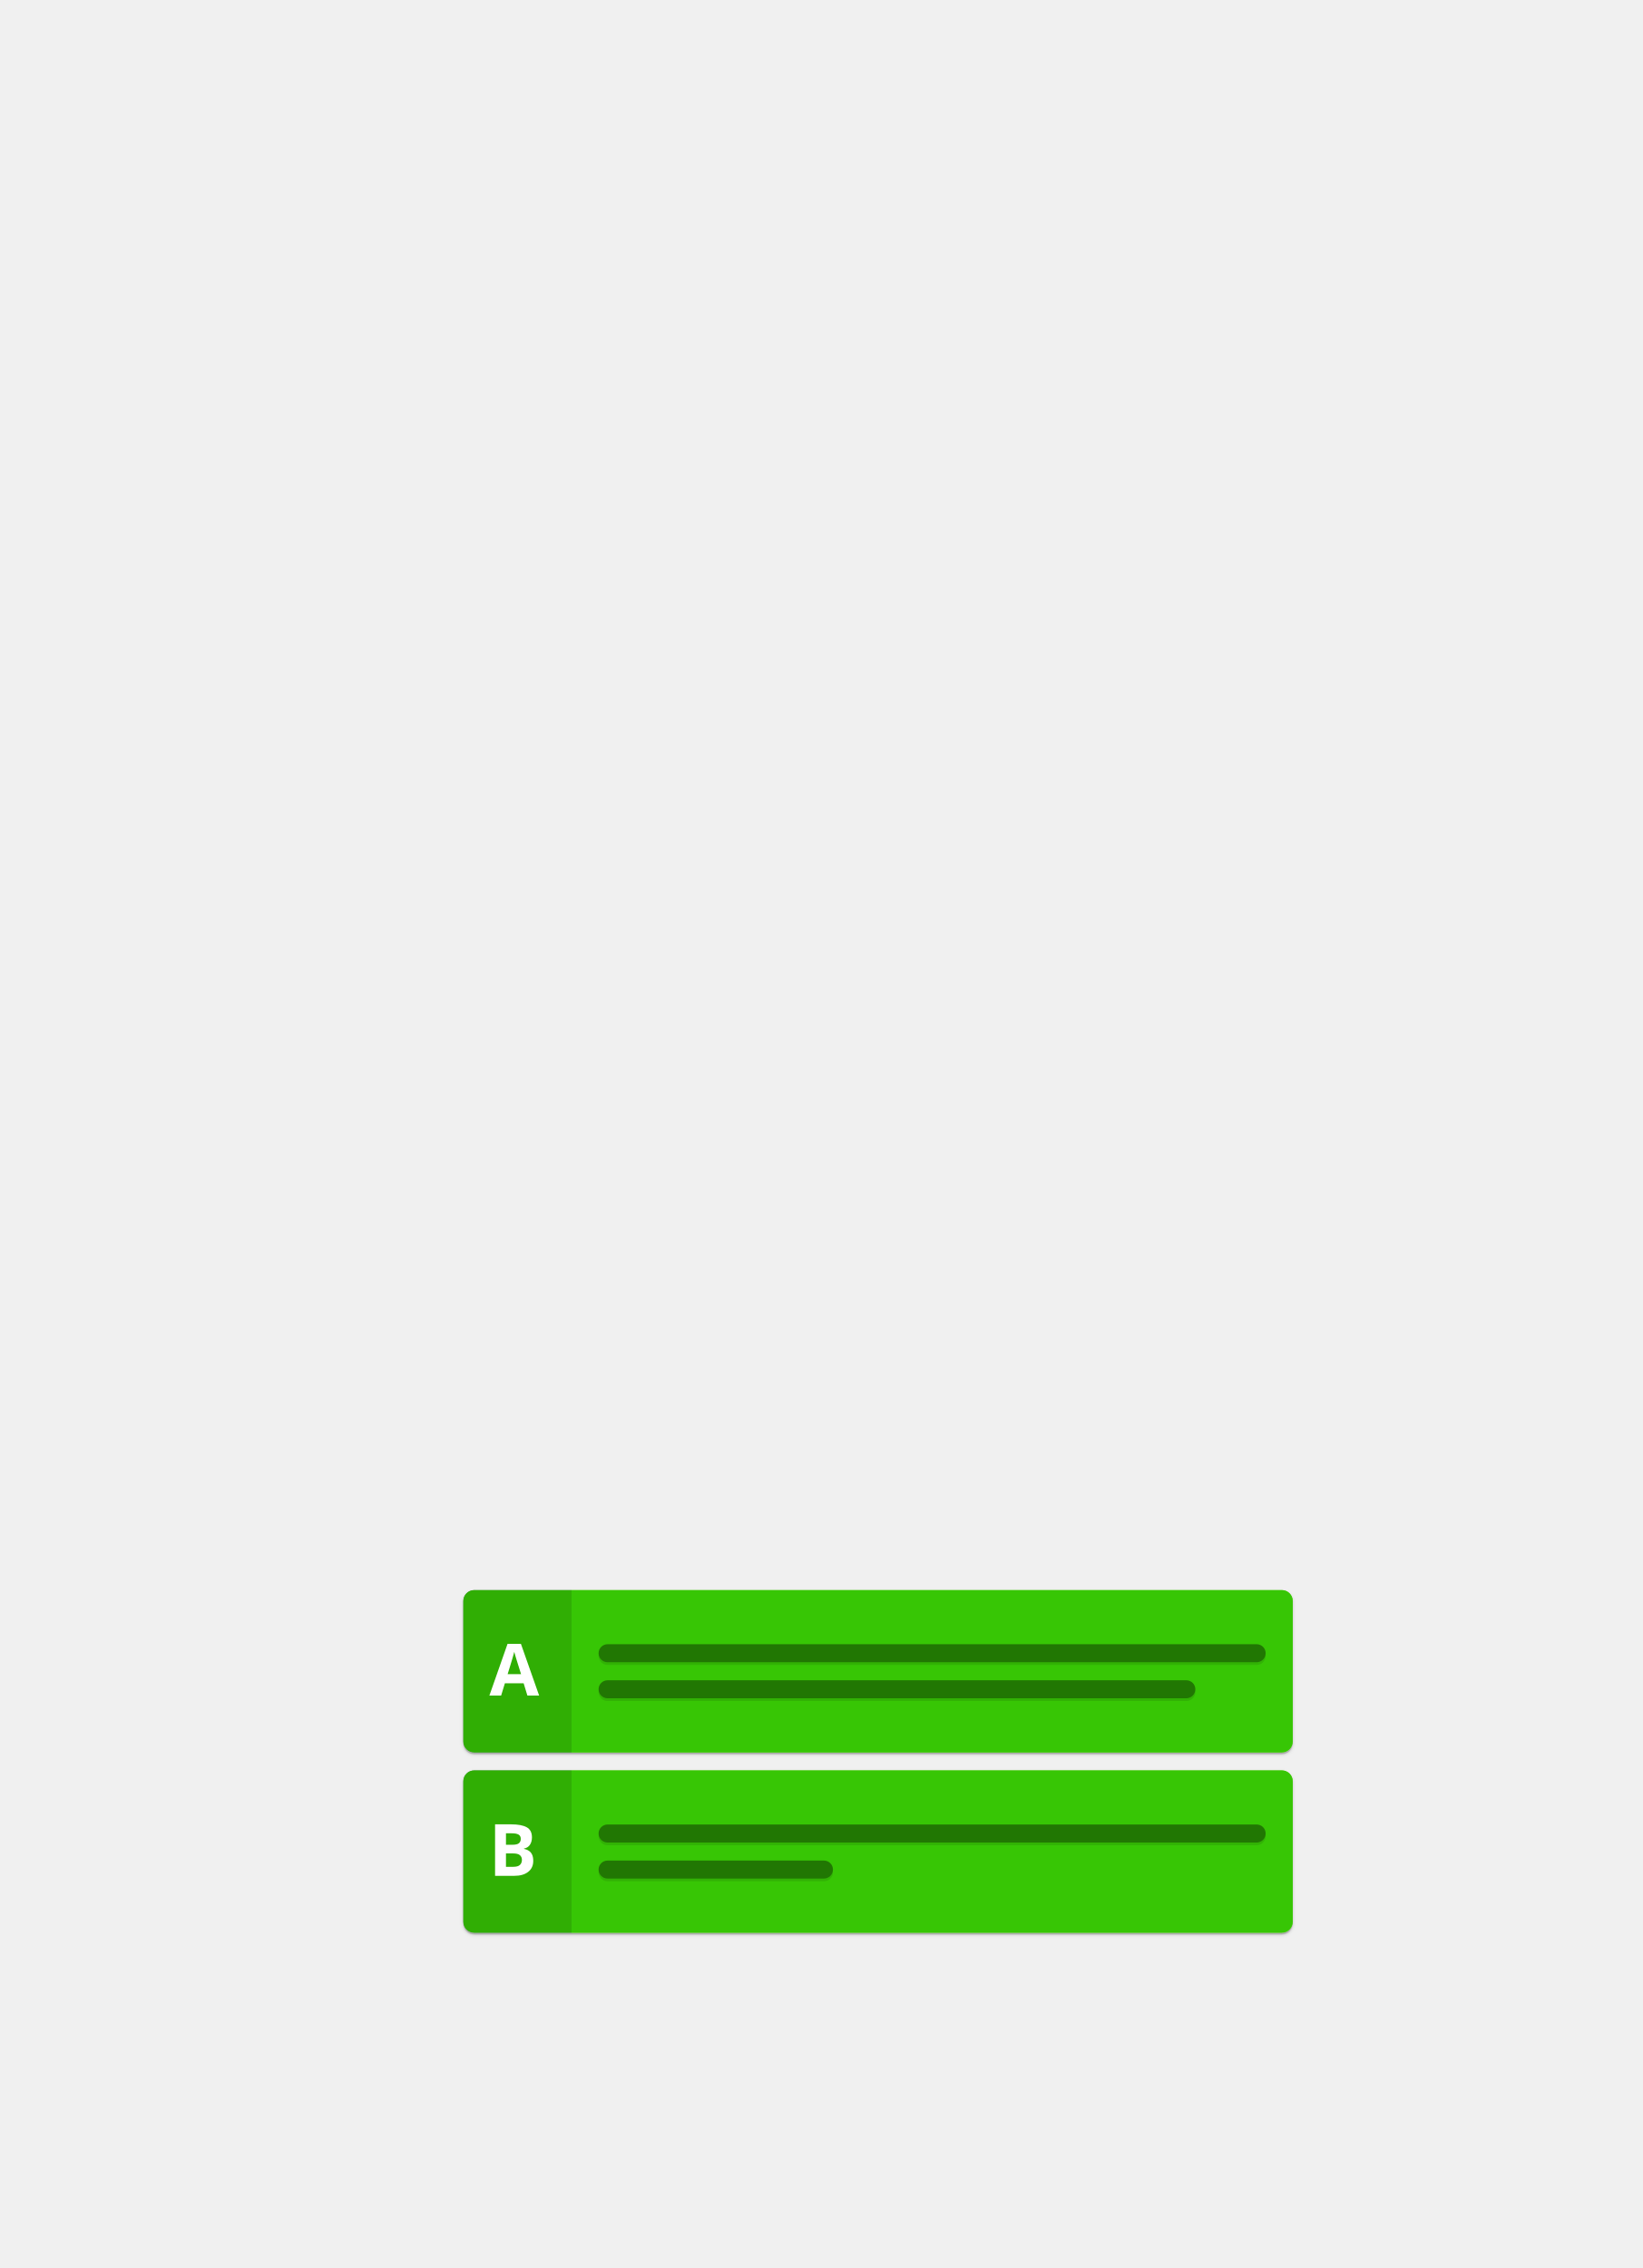
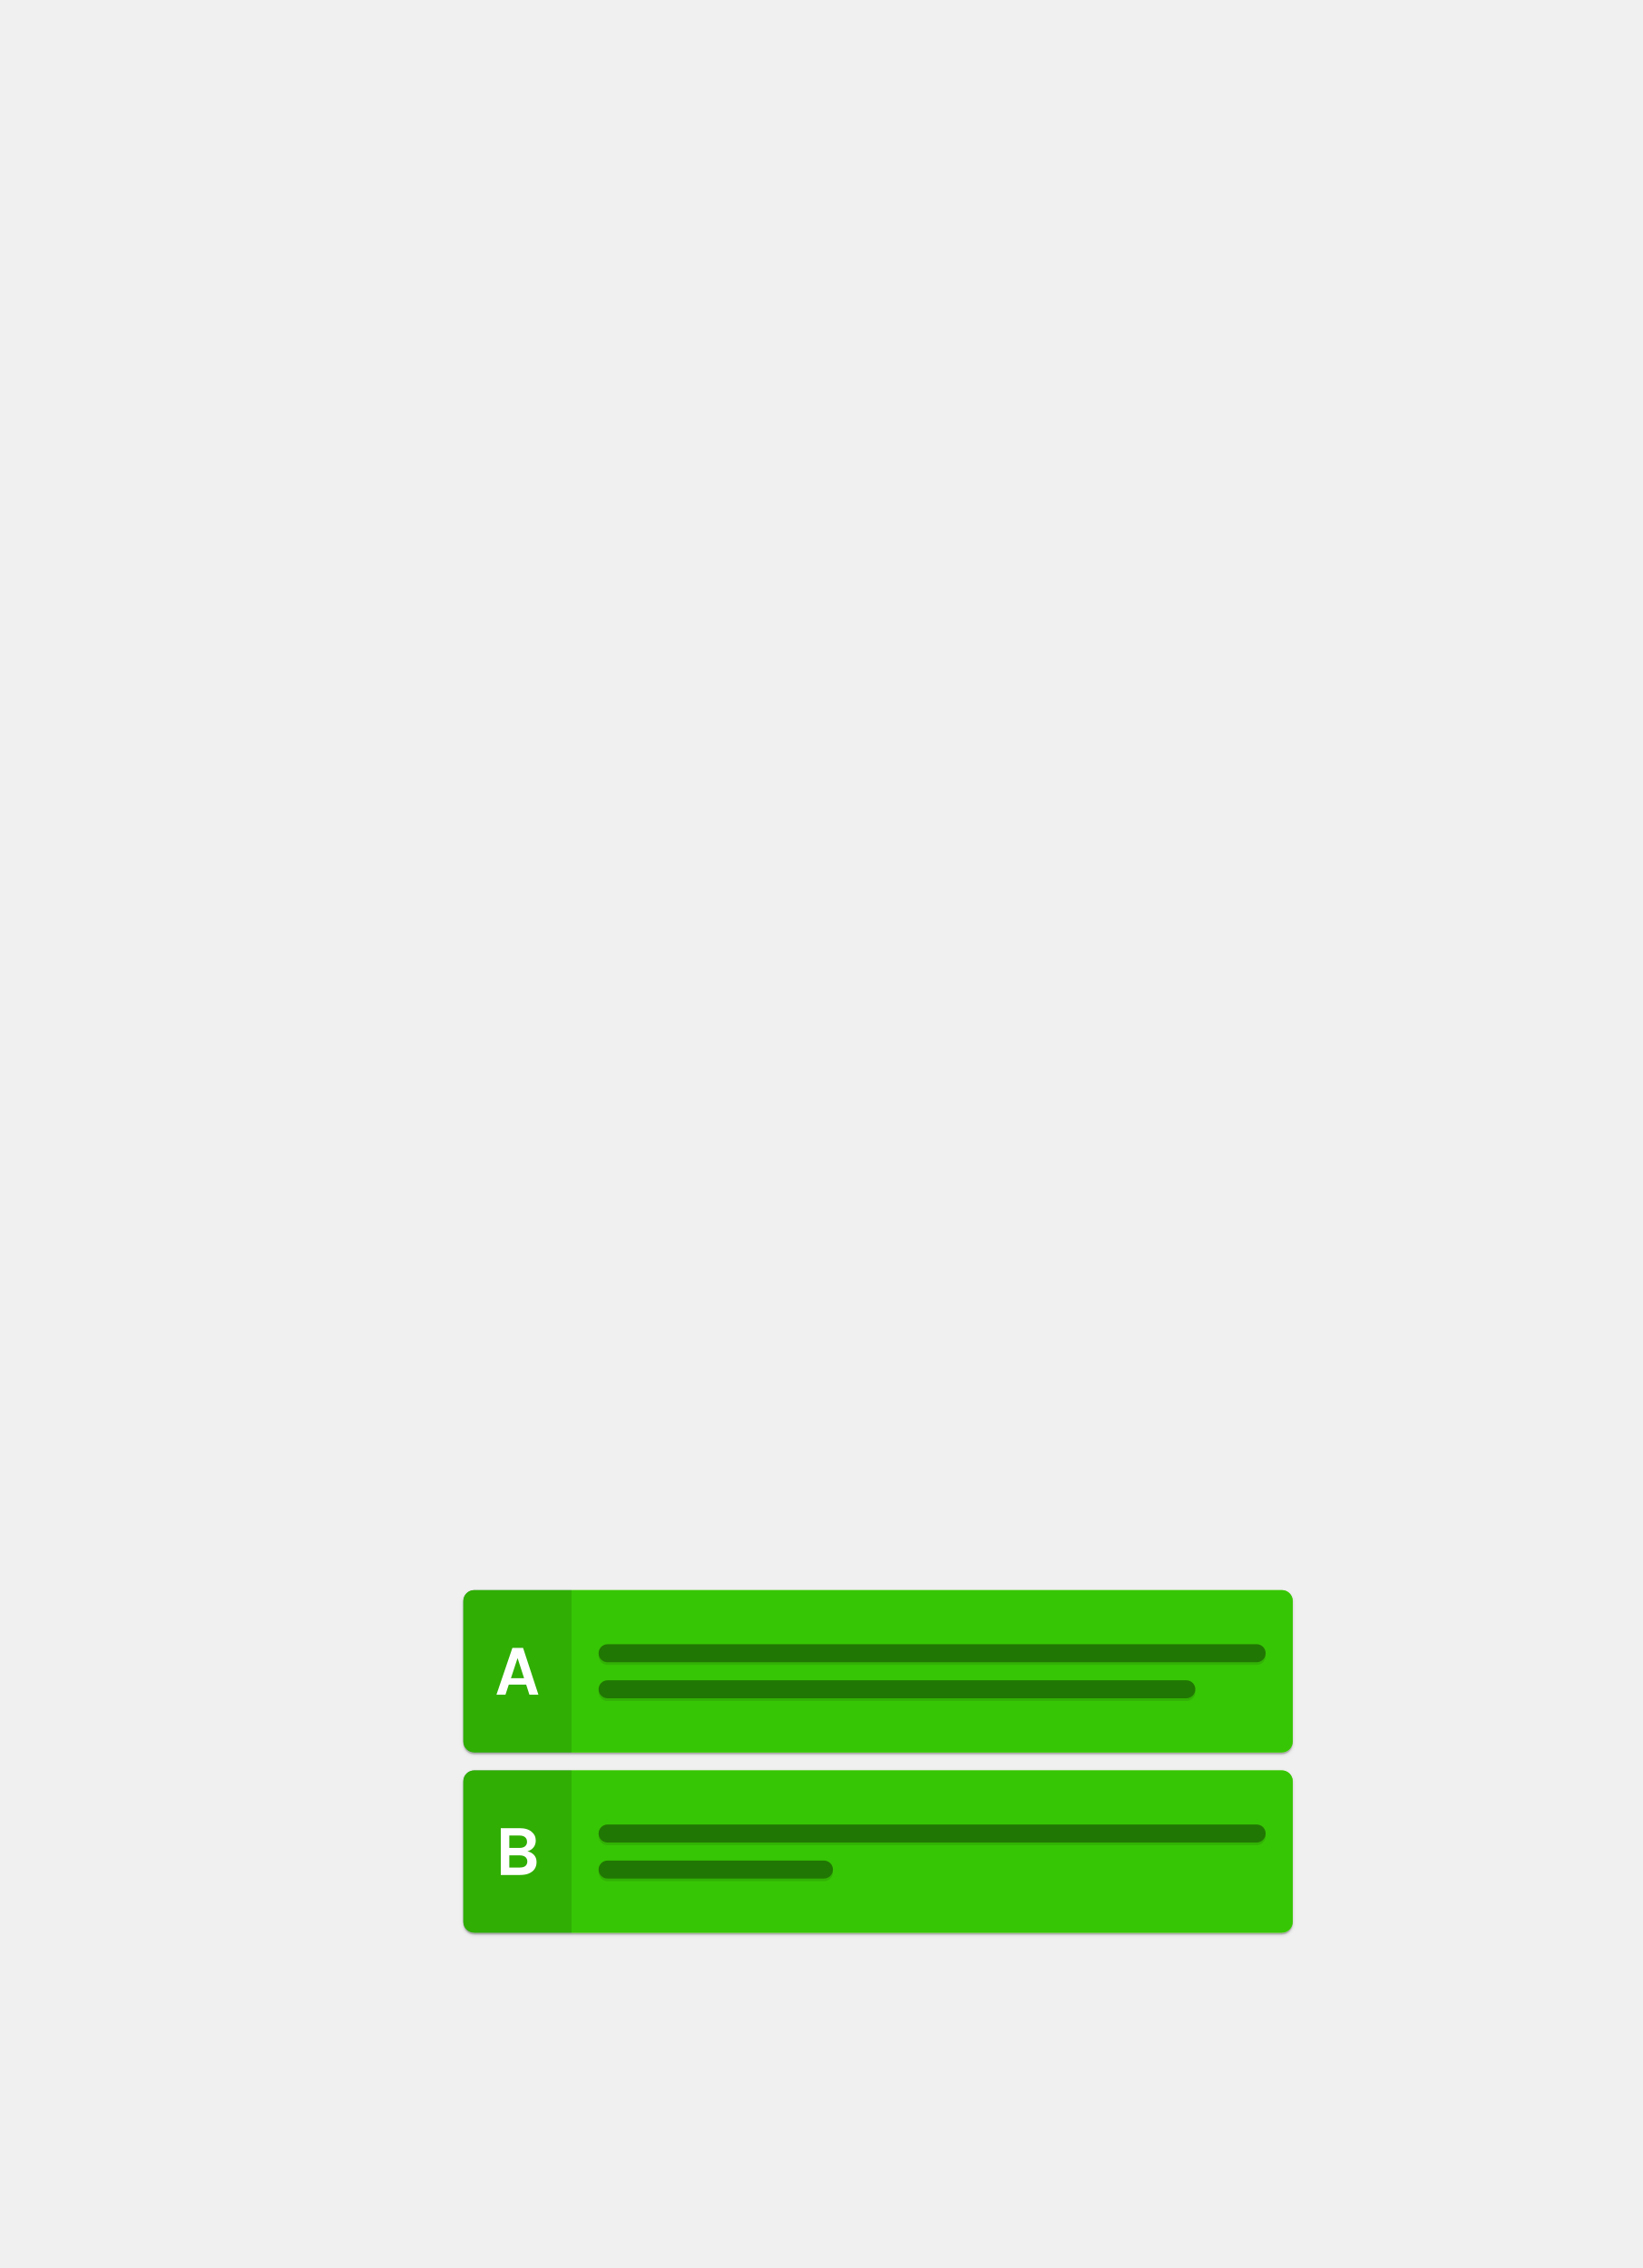
<svg xmlns="http://www.w3.org/2000/svg" xmlns:xlink="http://www.w3.org/1999/xlink" width="911px" height="1258px" viewBox="0 0 911 1258" version="1.1">
  <defs>
    <rect id="path-1" x="0" y="0" width="460" height="90" rx="6" />
    <filter x="-0.8%" y="-2.8%" width="101.5%" height="108.9%" filterUnits="objectBoundingBox" id="filter-2">
      <feOffset dx="0" dy="1" in="SourceAlpha" result="shadowOffsetOuter1" />
      <feGaussianBlur stdDeviation="1" in="shadowOffsetOuter1" result="shadowBlurOuter1" />
      <feColorMatrix values="0 0 0 0 0   0 0 0 0 0   0 0 0 0 0  0 0 0 0.25 0" type="matrix" in="shadowBlurOuter1" result="shadowMatrixOuter1" />
      <feOffset dx="0" dy="1" in="SourceAlpha" result="shadowOffsetOuter2" />
      <feColorMatrix values="0 0 0 0 0   0 0 0 0 0   0 0 0 0 0  0 0 0 0.12 0" type="matrix" in="shadowOffsetOuter2" result="shadowMatrixOuter2" />
      <feMerge>
        <feMergeNode in="shadowMatrixOuter1" />
        <feMergeNode in="shadowMatrixOuter2" />
      </feMerge>
    </filter>
    <rect id="path-3" x="0" y="0" width="460" height="90" rx="6" />
    <filter x="-0.8%" y="-2.8%" width="101.5%" height="108.9%" filterUnits="objectBoundingBox" id="filter-4">
      <feOffset dx="0" dy="1" in="SourceAlpha" result="shadowOffsetOuter1" />
      <feGaussianBlur stdDeviation="1" in="shadowOffsetOuter1" result="shadowBlurOuter1" />
      <feColorMatrix values="0 0 0 0 0   0 0 0 0 0   0 0 0 0 0  0 0 0 0.25 0" type="matrix" in="shadowBlurOuter1" result="shadowMatrixOuter1" />
      <feOffset dx="0" dy="1" in="SourceAlpha" result="shadowOffsetOuter2" />
      <feColorMatrix values="0 0 0 0 0   0 0 0 0 0   0 0 0 0 0  0 0 0 0.12 0" type="matrix" in="shadowOffsetOuter2" result="shadowMatrixOuter2" />
      <feMerge>
        <feMergeNode in="shadowMatrixOuter1" />
        <feMergeNode in="shadowMatrixOuter2" />
      </feMerge>
    </filter>
    <path d="M60,0 L453.996,0 C457.312,0 460,2.694 460,6.01 L460,83.99 C460,87.309 457.313,90 453.996,90 L60,90 L60,0 Z" id="path-5" />
    <path d="M0,6.01 C0,2.691 2.695,0 6,0 L60,0 L60,90 L6,90 C2.686,90 0,87.306 0,83.99 L0,6.01 Z" id="path-6" />
    <path d="M60,0 L453.996,0 C457.312,0 460,2.694 460,6.01 L460,83.99 C460,87.309 457.313,90 453.996,90 L60,90 L60,0 Z" id="path-7" />
    <rect id="path-8" x="75" y="30" width="370" height="10" rx="5" />
    <filter x="-0.2%" y="-7.5%" width="100.4%" height="130.0%" filterUnits="objectBoundingBox" id="filter-9">
      <feOffset dx="0" dy="1.5" in="SourceAlpha" result="shadowOffsetOuter1" />
      <feComposite in="shadowOffsetOuter1" in2="SourceAlpha" operator="out" result="shadowOffsetOuter1" />
      <feColorMatrix values="0 0 0 0 0   0 0 0 0 0   0 0 0 0 0  0 0 0 0.1 0" type="matrix" in="shadowOffsetOuter1" />
    </filter>
    <rect id="path-10" x="75" y="130" width="370" height="10" rx="5" />
    <filter x="-0.2%" y="-7.5%" width="100.4%" height="130.0%" filterUnits="objectBoundingBox" id="filter-11">
      <feOffset dx="0" dy="1.5" in="SourceAlpha" result="shadowOffsetOuter1" />
      <feComposite in="shadowOffsetOuter1" in2="SourceAlpha" operator="out" result="shadowOffsetOuter1" />
      <feColorMatrix values="0 0 0 0 0   0 0 0 0 0   0 0 0 0 0  0 0 0 0.1 0" type="matrix" in="shadowOffsetOuter1" />
    </filter>
    <rect id="path-12" x="75" y="50" width="331" height="10" rx="5" />
    <filter x="-0.2%" y="-7.5%" width="100.5%" height="130.0%" filterUnits="objectBoundingBox" id="filter-13">
      <feOffset dx="0" dy="1.5" in="SourceAlpha" result="shadowOffsetOuter1" />
      <feComposite in="shadowOffsetOuter1" in2="SourceAlpha" operator="out" result="shadowOffsetOuter1" />
      <feColorMatrix values="0 0 0 0 0   0 0 0 0 0   0 0 0 0 0  0 0 0 0.1 0" type="matrix" in="shadowOffsetOuter1" />
    </filter>
    <rect id="path-14" x="75" y="150" width="130" height="10" rx="5" />
    <filter x="-0.6%" y="-7.5%" width="101.2%" height="130.0%" filterUnits="objectBoundingBox" id="filter-15">
      <feOffset dx="0" dy="1.5" in="SourceAlpha" result="shadowOffsetOuter1" />
      <feComposite in="shadowOffsetOuter1" in2="SourceAlpha" operator="out" result="shadowOffsetOuter1" />
      <feColorMatrix values="0 0 0 0 0   0 0 0 0 0   0 0 0 0 0  0 0 0 0.1 0" type="matrix" in="shadowOffsetOuter1" />
    </filter>
    <path d="M0,6.01 C0,2.691 2.695,0 6,0 L60,0 L60,90 L6,90 C2.686,90 0,87.306 0,83.99 L0,6.01 Z" id="path-16" />
  </defs>
-   <g id="Page-3" stroke="none" stroke-width="1" fill="none" fill-rule="evenodd">
+   <g id="Page-4" stroke="none" stroke-width="1" fill="none" fill-rule="evenodd">
    <g id="Voting__2_">
      <g id="U.I.-Imagery/Live-Conversation-Illustration-(Using-Remesh)" transform="translate(46, -15)">
        <g>
          <g id="Chat-Box" transform="translate(181, 800)">
            <g>
              <g id="Universal/Pop-up-Module-Background/Dark" transform="translate(10, 5.0001)">
                <g id="Page-1" />
              </g>
              <g id="Universal/Shadow-Stack/Rounded-Corners/Light/2" transform="translate(30, 197)">
                <g>
                  <use fill="black" fill-opacity="1" filter="url(#filter-2)" xlink:href="#path-1" />
                  <use fill="#F6F6F6" fill-rule="evenodd" xlink:href="#path-1" />
                </g>
              </g>
              <g id="Universal/Shadow-Stack/Rounded-Corners/Light/2" transform="translate(30, 97)">
                <g>
                  <use fill="black" fill-opacity="1" filter="url(#filter-4)" xlink:href="#path-3" />
                  <use fill="#F6F6F6" fill-rule="evenodd" xlink:href="#path-3" />
                </g>
              </g>
              <g id="Thought-Options" transform="translate(30, 97)">
                <g id="B" transform="translate(0, 100)">
                  <g id="Conversation/Chat-Box/Response-Voting-Boxes/Default-Copy-2">
                    <g id="Vote">
                      <g id="Rectangle-3">
                        <use fill="#5BD013" xlink:href="#path-5" />
                        <use fill="#37C605" xlink:href="#path-5" />
                      </g>
                      <g id="Side-Label">
                        <g id="Rectangle-3-Copy-8">
                          <use fill="#478C50" xlink:href="#path-6" />
                          <use fill="#30AE04" xlink:href="#path-6" />
                        </g>
-                         <text id="A" font-family="Karla-Bold, Karla" font-size="40" font-weight="bold" line-spacing="40" fill="#FFFFFF">
-                           <tspan x="14" y="58.48">B</tspan>
-                         </text>
+                         <path d="M20.76,32.04 L31.24,32.04 C34.12,32.04 36.347,32.72 37.92,34.08 C39.413,35.333 40.16,36.947 40.16,38.92 C40.16,40.387 39.753,41.64 38.94,42.68 C38.127,43.72 36.987,44.453 35.52,44.88 C36.987,45.173 38.2,45.833 39.16,46.86 C40.12,47.887 40.6,49.2 40.6,50.8 C40.6,54 39.013,56.187 35.84,57.36 C34.64,57.787 33.12,58 31.28,58 L20.76,58 L20.76,32.04 Z M31.16,53.88 C32.68,53.88 33.78,53.573 34.46,52.96 C35.14,52.347 35.48,51.533 35.48,50.52 C35.48,49.507 35.127,48.687 34.42,48.06 C33.713,47.433 32.627,47.12 31.16,47.12 L25.48,47.12 L25.48,53.88 L31.16,53.88 Z M25.48,43 L31.04,43 C32.453,43 33.52,42.693 34.24,42.08 C34.96,41.467 35.32,40.633 35.32,39.58 C35.32,38.527 34.967,37.687 34.26,37.06 C33.553,36.433 32.493,36.12 31.08,36.12 L25.48,36.12 L25.48,43 Z" id="A" fill="#FFFFFF" />
                      </g>
                    </g>
                  </g>
                </g>
                <g id="A">
                  <g id="Conversation/Chat-Box/Response-Voting-Boxes/Default">
                    <g id="Vote">
                      <g id="Rectangle-3">
                        <use fill="#5BD013" xlink:href="#path-7" />
                        <use fill="#37C605" xlink:href="#path-7" />
                      </g>
                      <g id="Rectangle-2-Copy-2">
                        <use fill="black" fill-opacity="1" filter="url(#filter-9)" xlink:href="#path-8" />
                        <use fill-opacity="0.4" fill="#000000" fill-rule="evenodd" xlink:href="#path-8" />
                      </g>
                      <g id="Rectangle-2-Copy-4">
                        <use fill="black" fill-opacity="1" filter="url(#filter-11)" xlink:href="#path-10" />
                        <use fill-opacity="0.4" fill="#000000" fill-rule="evenodd" xlink:href="#path-10" />
                      </g>
                      <g id="Rectangle-2-Copy-3">
                        <use fill="black" fill-opacity="1" filter="url(#filter-13)" xlink:href="#path-12" />
                        <use fill-opacity="0.4" fill="#000000" fill-rule="evenodd" xlink:href="#path-12" />
                      </g>
                      <g id="Rectangle-2-Copy-5">
                        <use fill="black" fill-opacity="1" filter="url(#filter-15)" xlink:href="#path-14" />
                        <use fill-opacity="0.4" fill="#000000" fill-rule="evenodd" xlink:href="#path-14" />
                      </g>
                      <g id="Side-Label">
                        <g id="Rectangle-3-Copy-8">
                          <use fill="#478C50" xlink:href="#path-16" />
                          <use fill="#30AE04" xlink:href="#path-16" />
                        </g>
-                         <text id="A" font-family="Karla-Bold, Karla" font-size="40" font-weight="bold" line-spacing="40" fill="#FFFFFF">
-                           <tspan x="14.44" y="58.48">A</tspan>
-                         </text>
+                         <path d="M27.2,32.04 L33.12,32.04 L41.64,58 L36.64,58 L34.84,52.4 L25.2,52.4 L23.36,58 L18.36,58 L27.2,32.04 Z M26.4,48.84 L33.68,48.84 L30.08,37.68 L26.4,48.84 Z" id="A" fill="#FFFFFF" />
                      </g>
                    </g>
                  </g>
                </g>
              </g>
              <g id="Conversation/Pending-&amp;-Time-Remaining/Circular-Countdown/Participant-View-Copy" transform="translate(550, 71)">
                <g id="Timer/Live-(small)-Copy" transform="translate(0, -0)" />
              </g>
            </g>
          </g>
          <g id="In-Between-Dots" transform="translate(473, 748)" />
          <g id="Heatmap" transform="translate(136, 325)">
            <g transform="translate(213, 6)" id="Heatmap-Copy-2">
              <g transform="translate(0, 21)">
                <g id="Dots" />
              </g>
            </g>
          </g>
          <g id="Question" transform="translate(2, 30)">
            <g id=".messages-list-copy-9" transform="translate(120, 25)">
              <g id="Message">
                <g id="Square" />
              </g>
            </g>
            <g id="Avatar/Moderator-Copy" transform="translate(0, 25)">
              <g id="Page-1" />
            </g>
          </g>
        </g>
      </g>
    </g>
  </g>
</svg>
